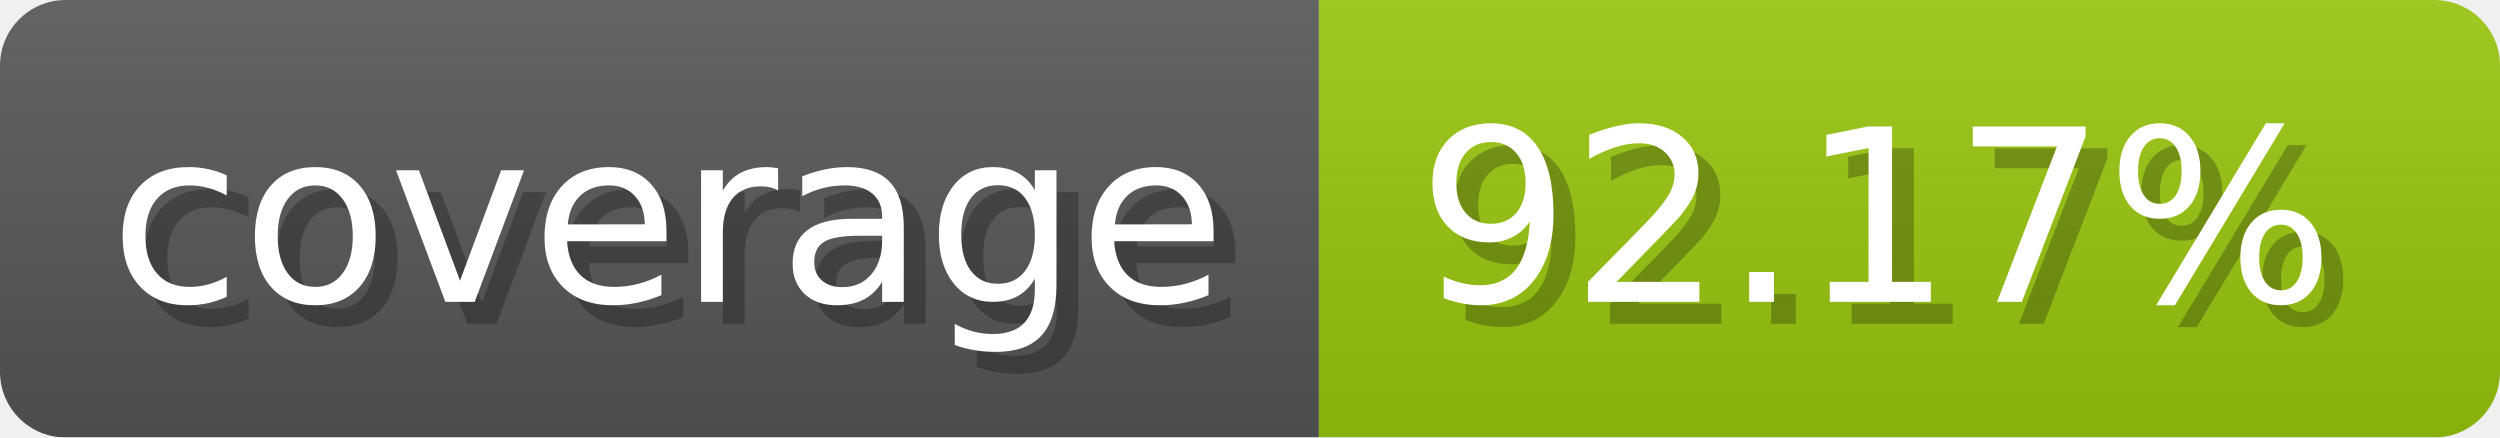
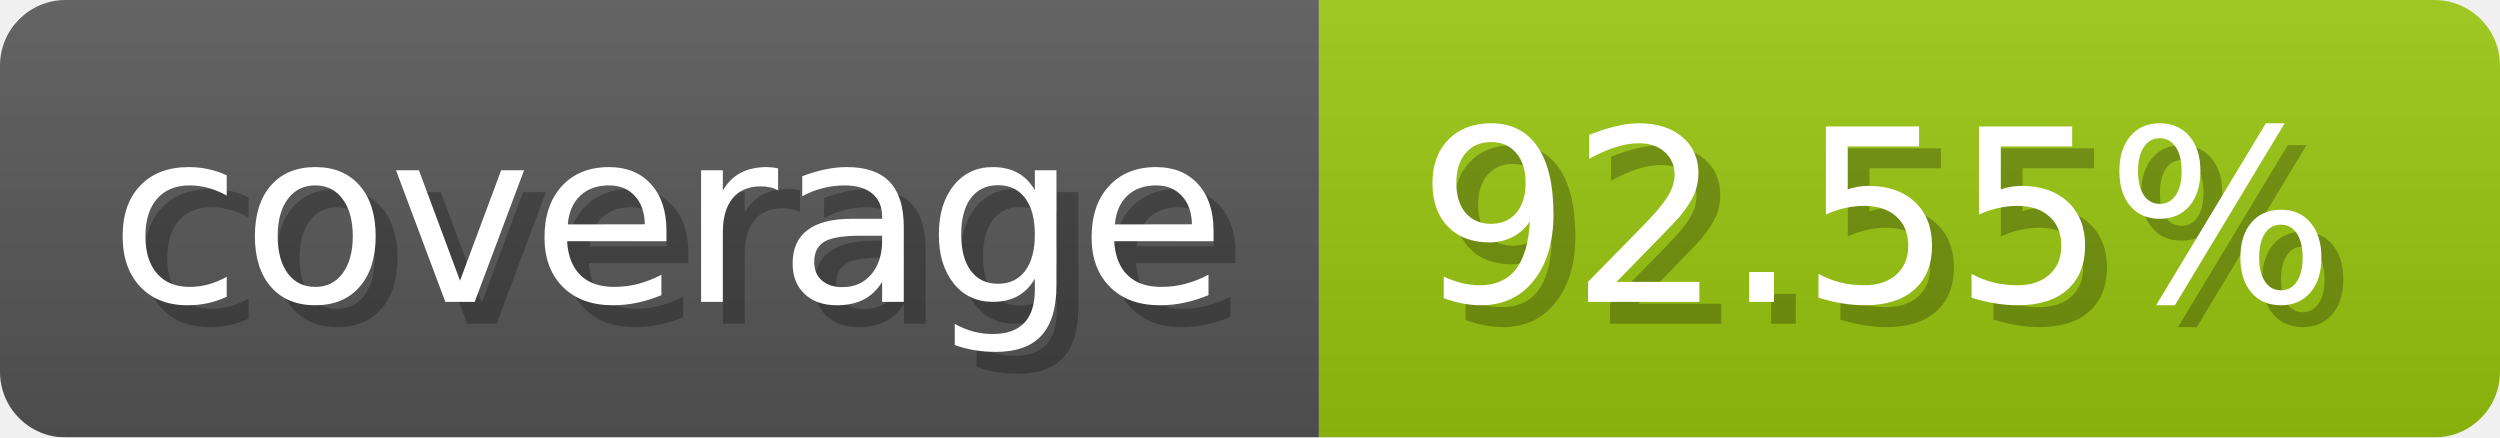
- <svg xmlns="http://www.w3.org/2000/svg" width="114.3" height="20" viewBox="0 0 1143 200" role="img" aria-label="coverage: 92.17%">
+ <svg xmlns="http://www.w3.org/2000/svg" width="114.3" height="20" viewBox="0 0 1143 200" role="img" aria-label="coverage: 92.55%">
  <linearGradient id="a" x2="0" y2="100%">
    <stop offset="0" stop-opacity=".1" stop-color="#EEE" />
    <stop offset="1" stop-opacity=".1" />
  </linearGradient>
  <mask id="m">
    <rect width="1143" height="200" rx="30" fill="#FFF" />
  </mask>
  <g mask="url(#m)">
    <rect width="603" height="200" fill="#555" />
    <rect width="540" height="200" fill="#97c40f" x="603" />
    <rect width="1143" height="200" fill="url(#a)" />
  </g>
  <g aria-hidden="true" fill="#fff" text-anchor="start" font-family="Verdana,DejaVu Sans,sans-serif" font-size="110">
    <text x="60" y="148" textLength="503" fill="#000" opacity="0.25">coverage</text>
    <text x="50" y="138" textLength="503">coverage</text>
-     <text x="658" y="148" textLength="440" fill="#000" opacity="0.25">92.17%</text>
-     <text x="648" y="138" textLength="440">92.17%</text>
+     <text x="658" y="148" textLength="440" fill="#000" opacity="0.25">92.55%</text>
+     <text x="648" y="138" textLength="440">92.55%</text>
  </g>
</svg>
